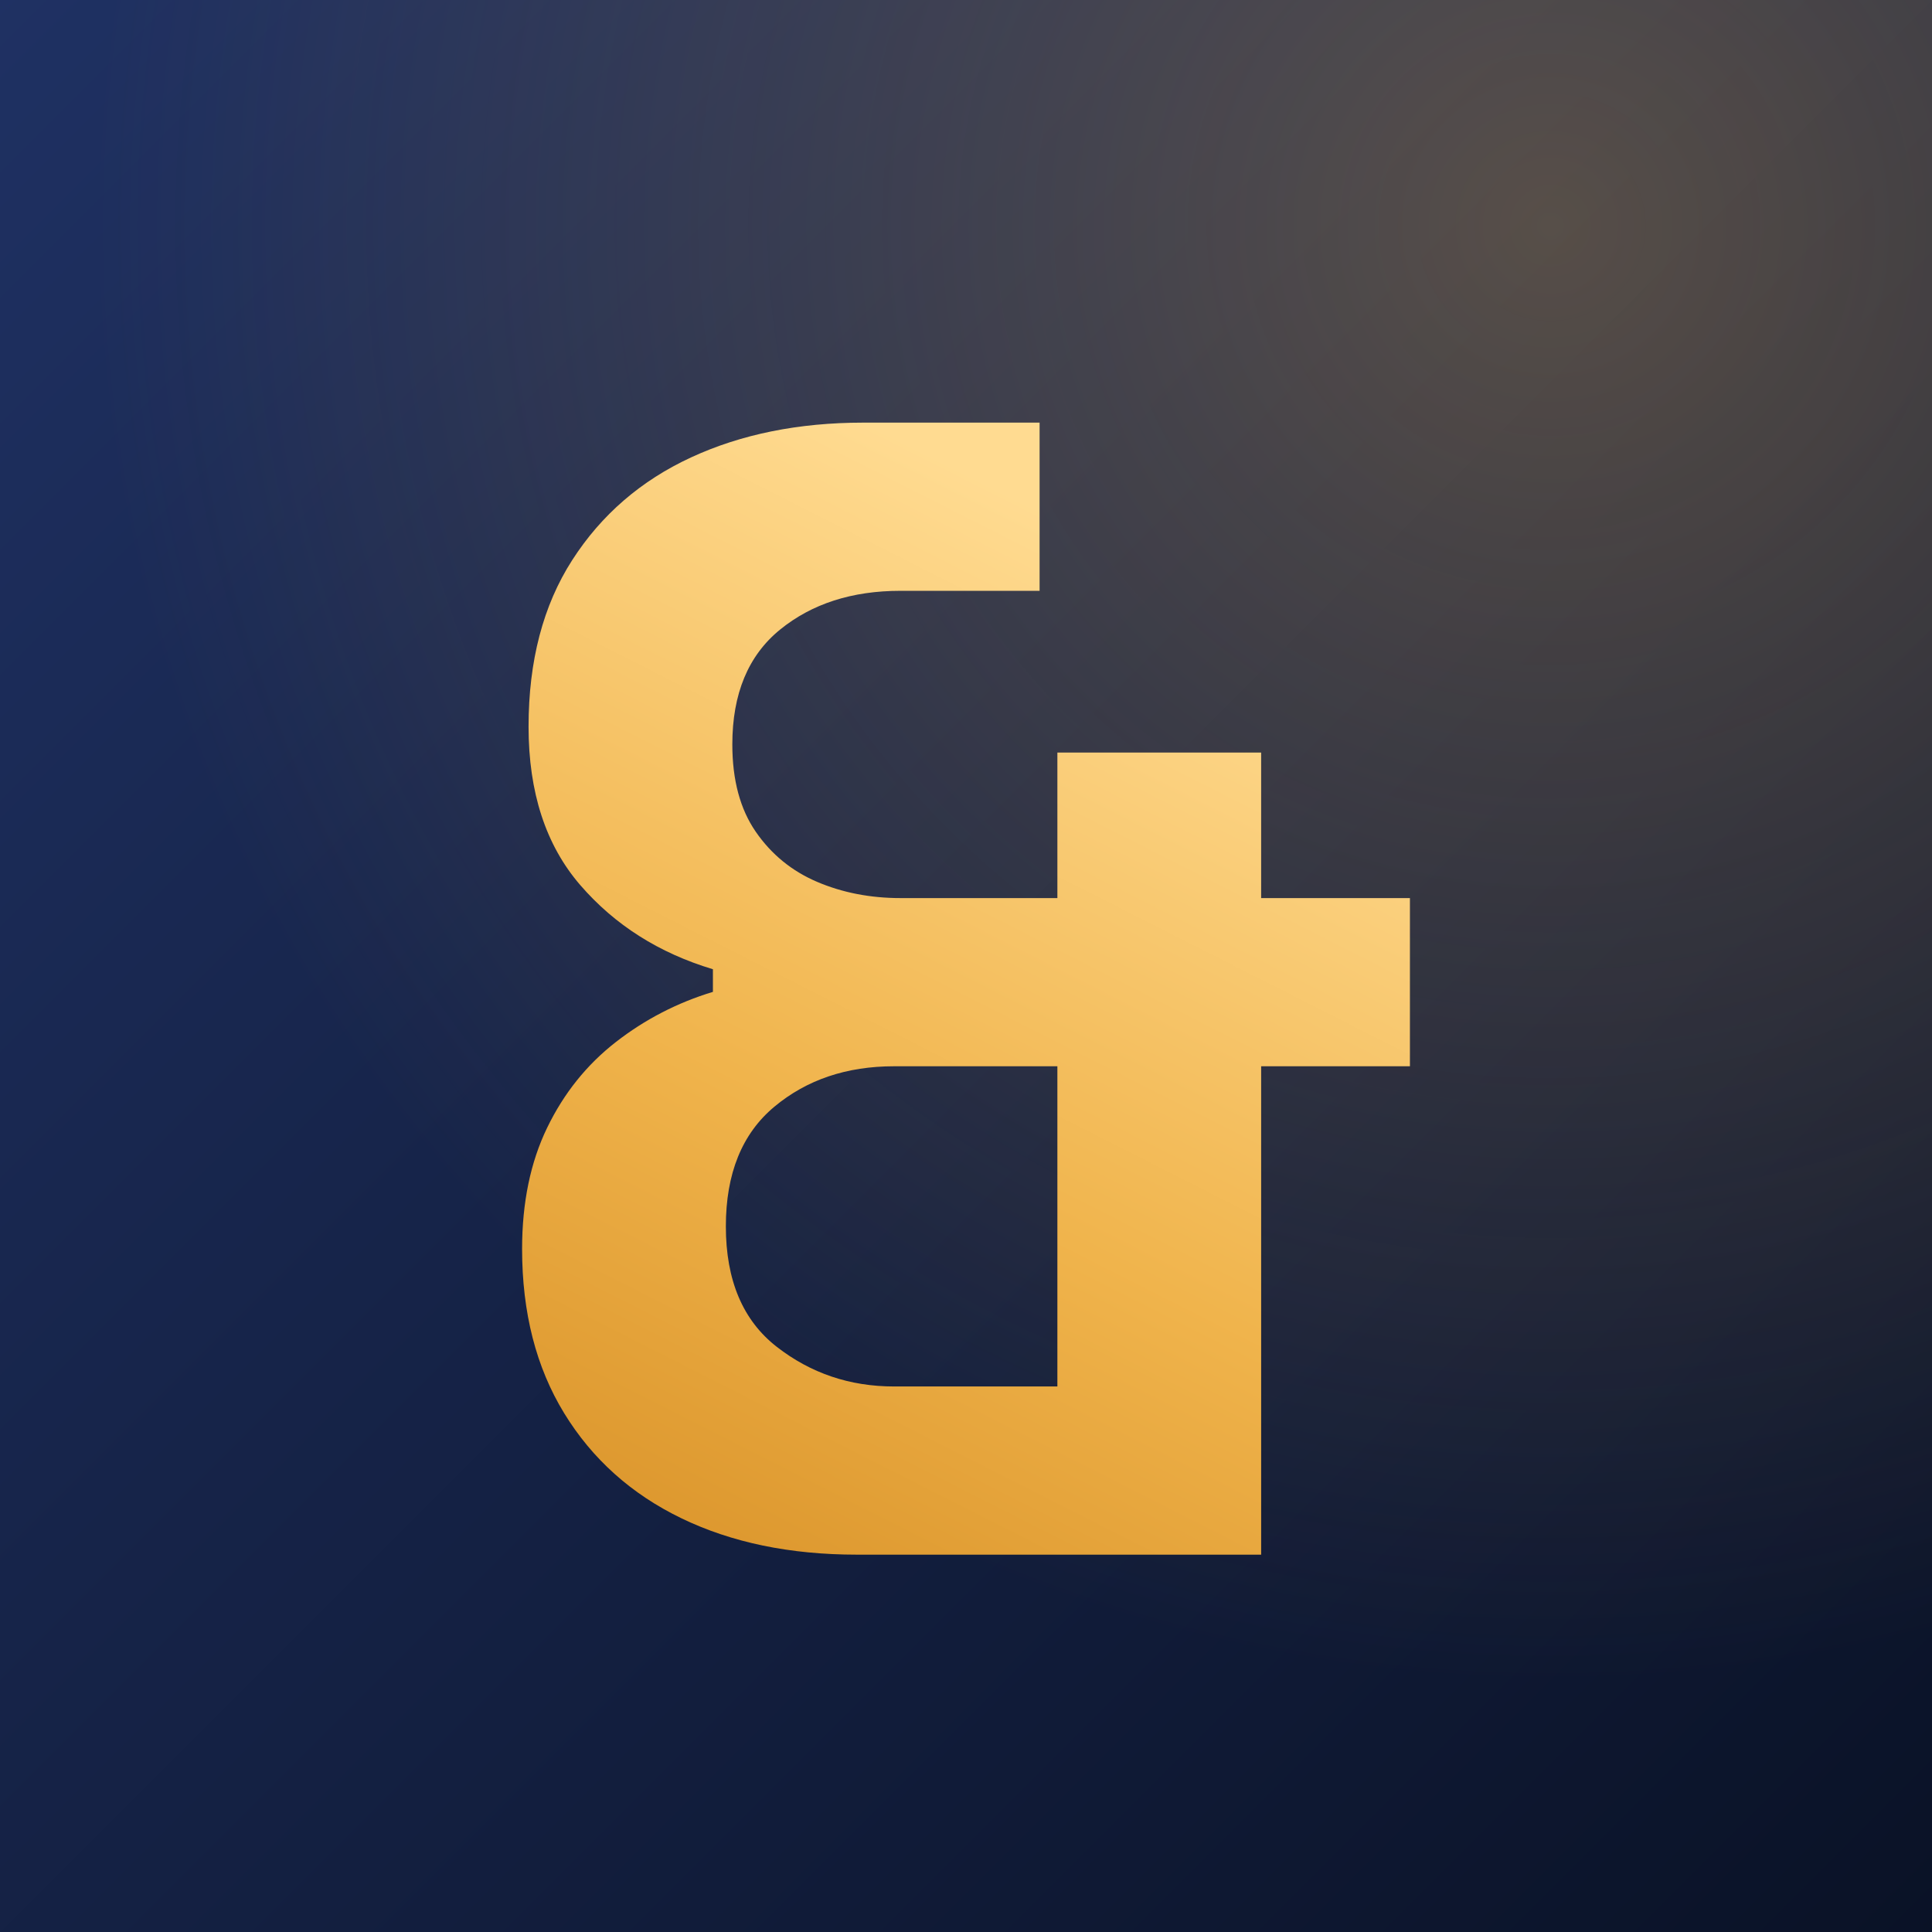
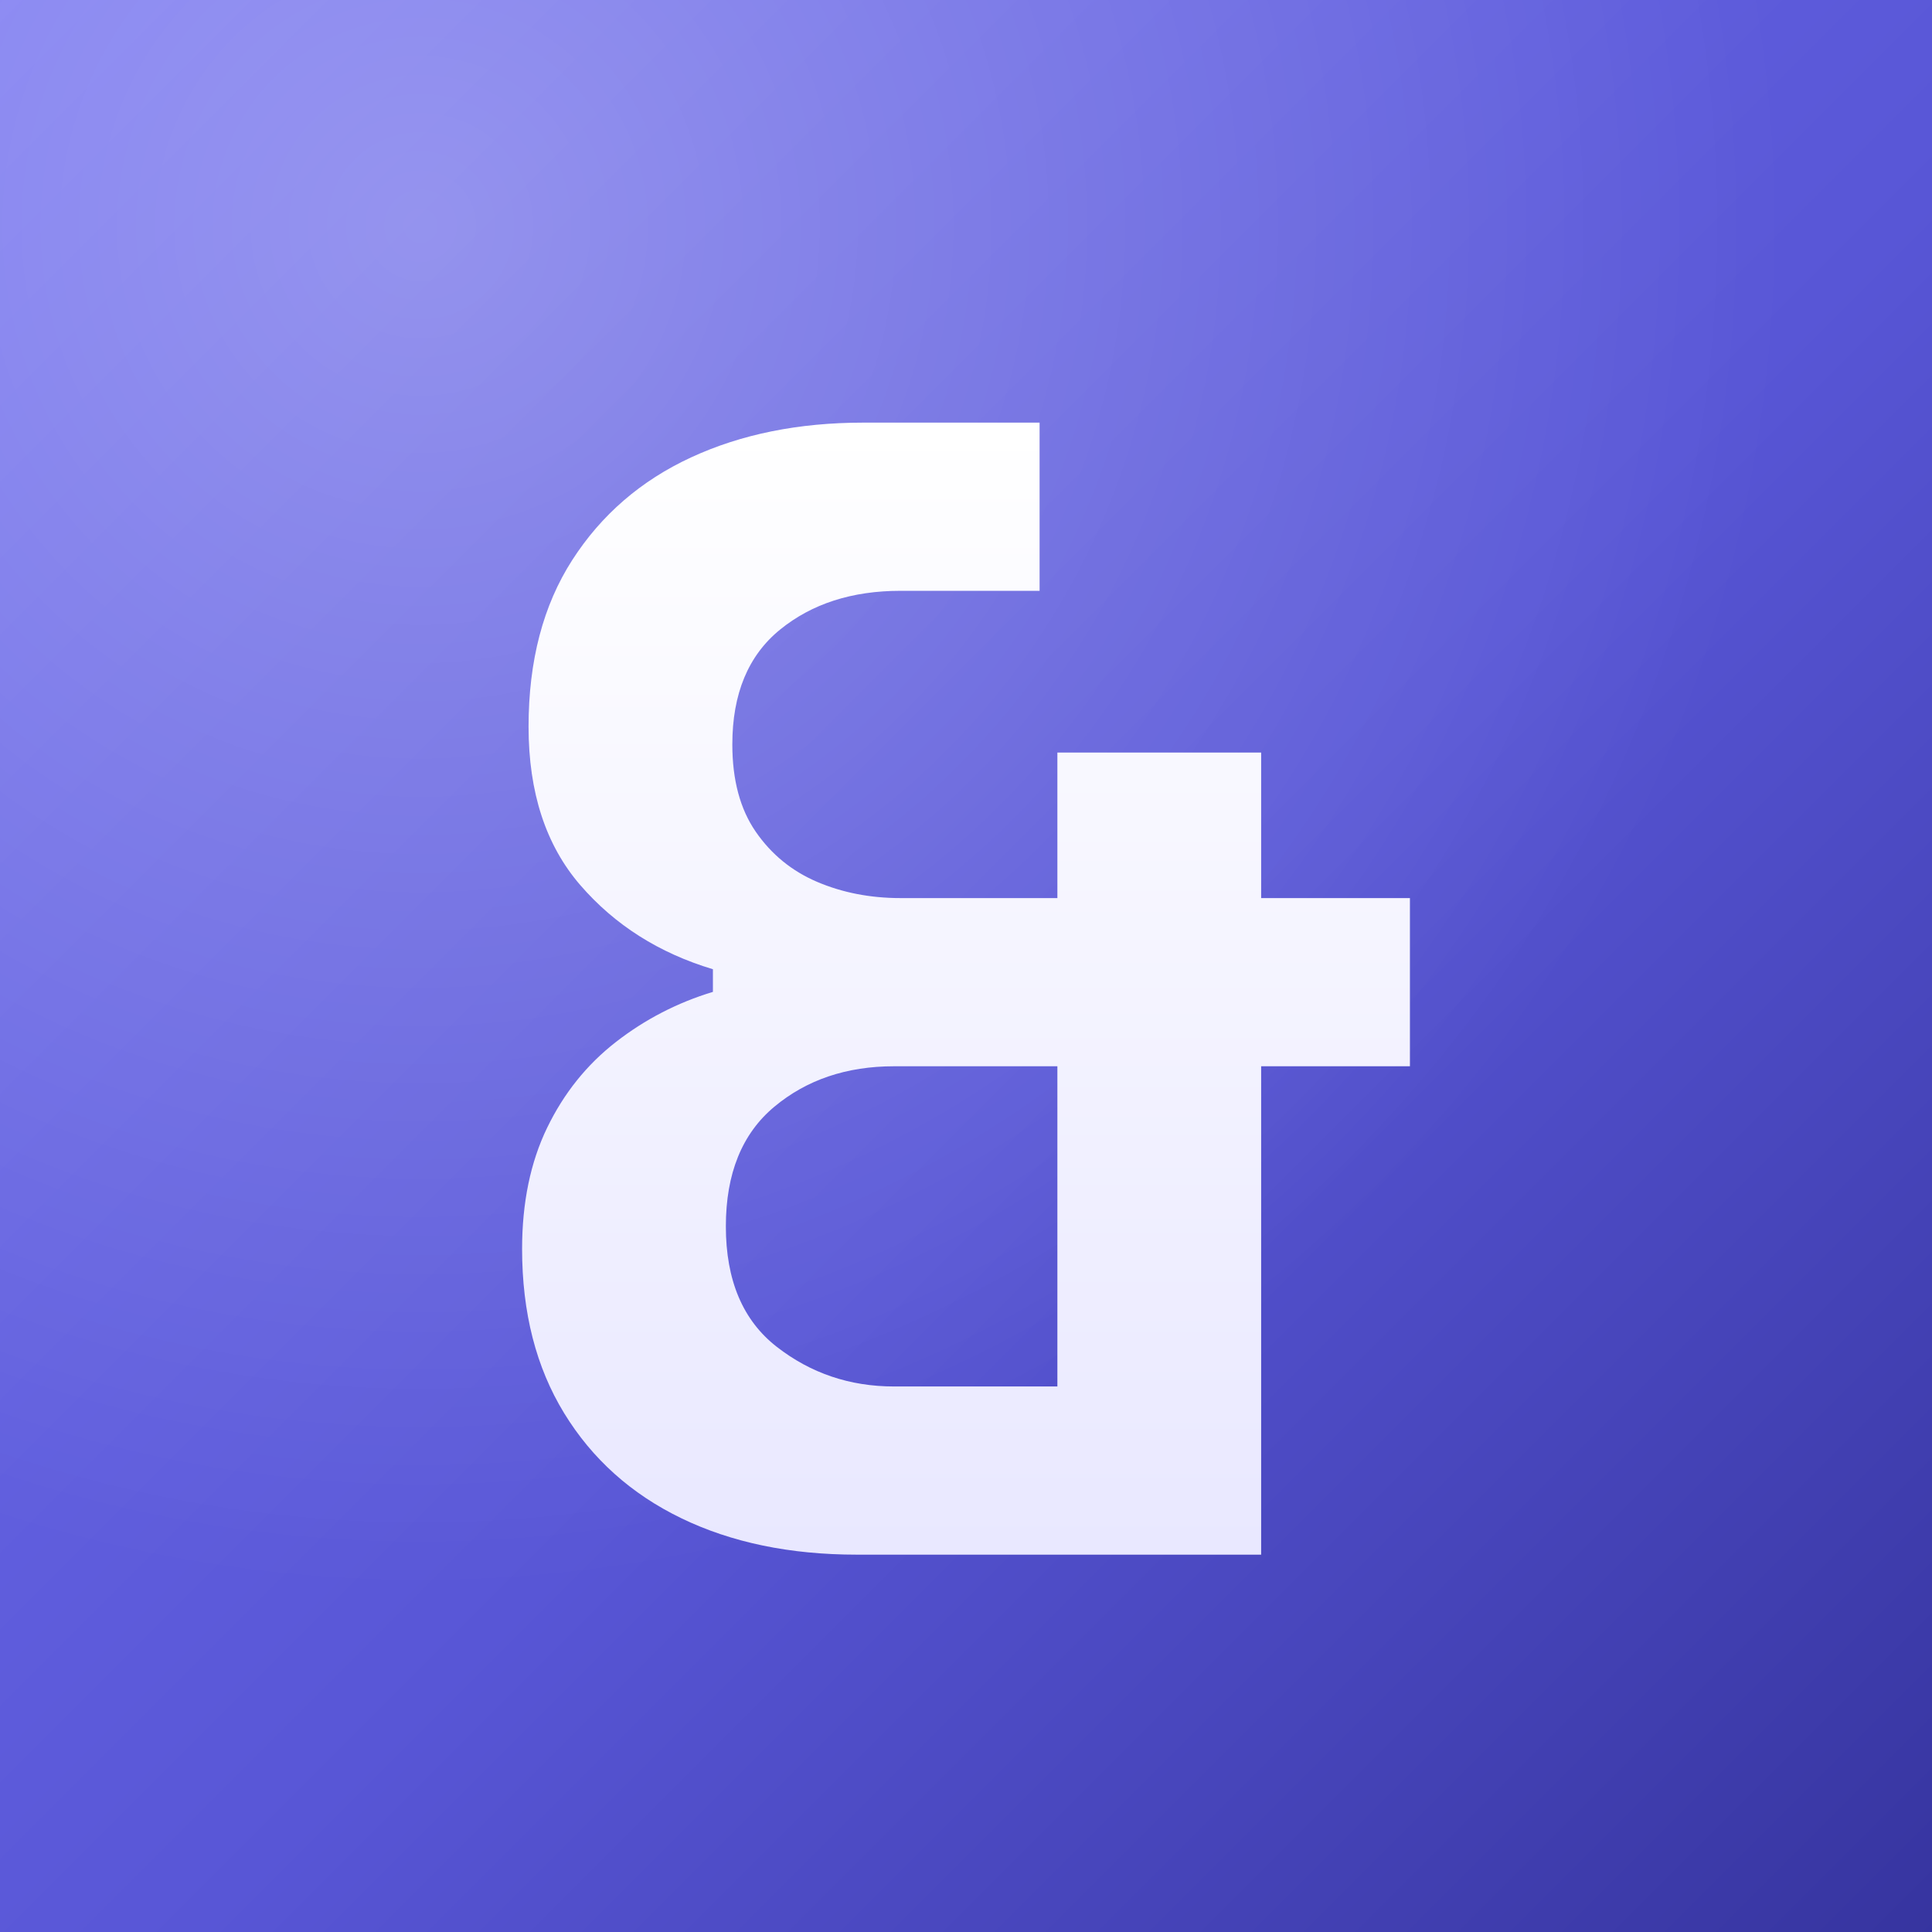
<svg xmlns="http://www.w3.org/2000/svg" viewBox="0 0 512 512">
  <defs>
    <linearGradient id="bg" x1="0" y1="0" x2="1" y2="1">
-       <stop offset="0" stop-color="#1F3163" />
-       <stop offset="1" stop-color="#0A1226" />
+       <stop offset="0" stop-color="#7472F0" />
+       <stop offset=".55" stop-color="#5856D6" />
+       <stop offset="1" stop-color="#36349F" />
    </linearGradient>
-     <radialGradient id="glow" cx="0.8" cy="0.12" r="0.75">
-       <stop offset="0" stop-color="#F0B44C" stop-opacity=".30" />
-       <stop offset="1" stop-color="#F0B44C" stop-opacity="0" />
+     <radialGradient id="glow" cx="0.22" cy="0.12" r="0.7">
+       <stop offset="0" stop-color="#FFFFFF" stop-opacity=".28" />
+       <stop offset="1" stop-color="#FFFFFF" stop-opacity="0" />
    </radialGradient>
-     <linearGradient id="gold" x1="0" y1="0" x2="0.4" y2="1">
-       <stop offset="0" stop-color="#D99228" />
-       <stop offset=".45" stop-color="#F0B44C" />
-       <stop offset="1" stop-color="#FFDB91" />
+     <linearGradient id="ink" x1="0" y1="0" x2="0" y2="1">
+       <stop offset="0" stop-color="#E9E8FF" />
+       <stop offset="1" stop-color="#FFFFFF" />
    </linearGradient>
  </defs>
  <rect width="512" height="512" fill="url(#bg)" />
  <rect width="512" height="512" fill="url(#glow)" />
-   <path transform="translate(126.36 412.00) scale(0.42857 -0.42857)" fill="url(#gold)" d="M235 0Q173 0 126.5 22.5Q80 45 54.0 87.5Q28 130 28 189Q28 232 43.5 264.0Q59 296 86.0 317.0Q113 338 146 348V362Q96 377 64.0 414.0Q32 451 32 512Q32 573 59.0 615.0Q86 657 132.5 678.5Q179 700 239 700H348V596H262Q217 596 187.5 572.0Q158 548 158 501Q158 468 172.5 447.0Q187 426 210.5 416.0Q234 406 262 406H359V496H485V406H577V302H485V0ZM258 104H359V302H258Q214 302 184.0 277.0Q154 252 154 203Q154 153 185.5 128.5Q217 104 258 104Z" />
+   <path transform="translate(126.36 412.00) scale(0.42857 -0.42857)" fill="url(#ink)" d="M235 0Q173 0 126.5 22.5Q80 45 54.0 87.5Q28 130 28 189Q28 232 43.5 264.0Q59 296 86.0 317.0Q113 338 146 348V362Q96 377 64.0 414.0Q32 451 32 512Q32 573 59.0 615.0Q86 657 132.5 678.5Q179 700 239 700H348V596H262Q217 596 187.5 572.0Q158 548 158 501Q158 468 172.5 447.0Q187 426 210.5 416.0Q234 406 262 406H359V496H485V406H577V302H485V0ZM258 104H359V302H258Q214 302 184.0 277.0Q154 252 154 203Q154 153 185.5 128.5Q217 104 258 104Z" />
</svg>
